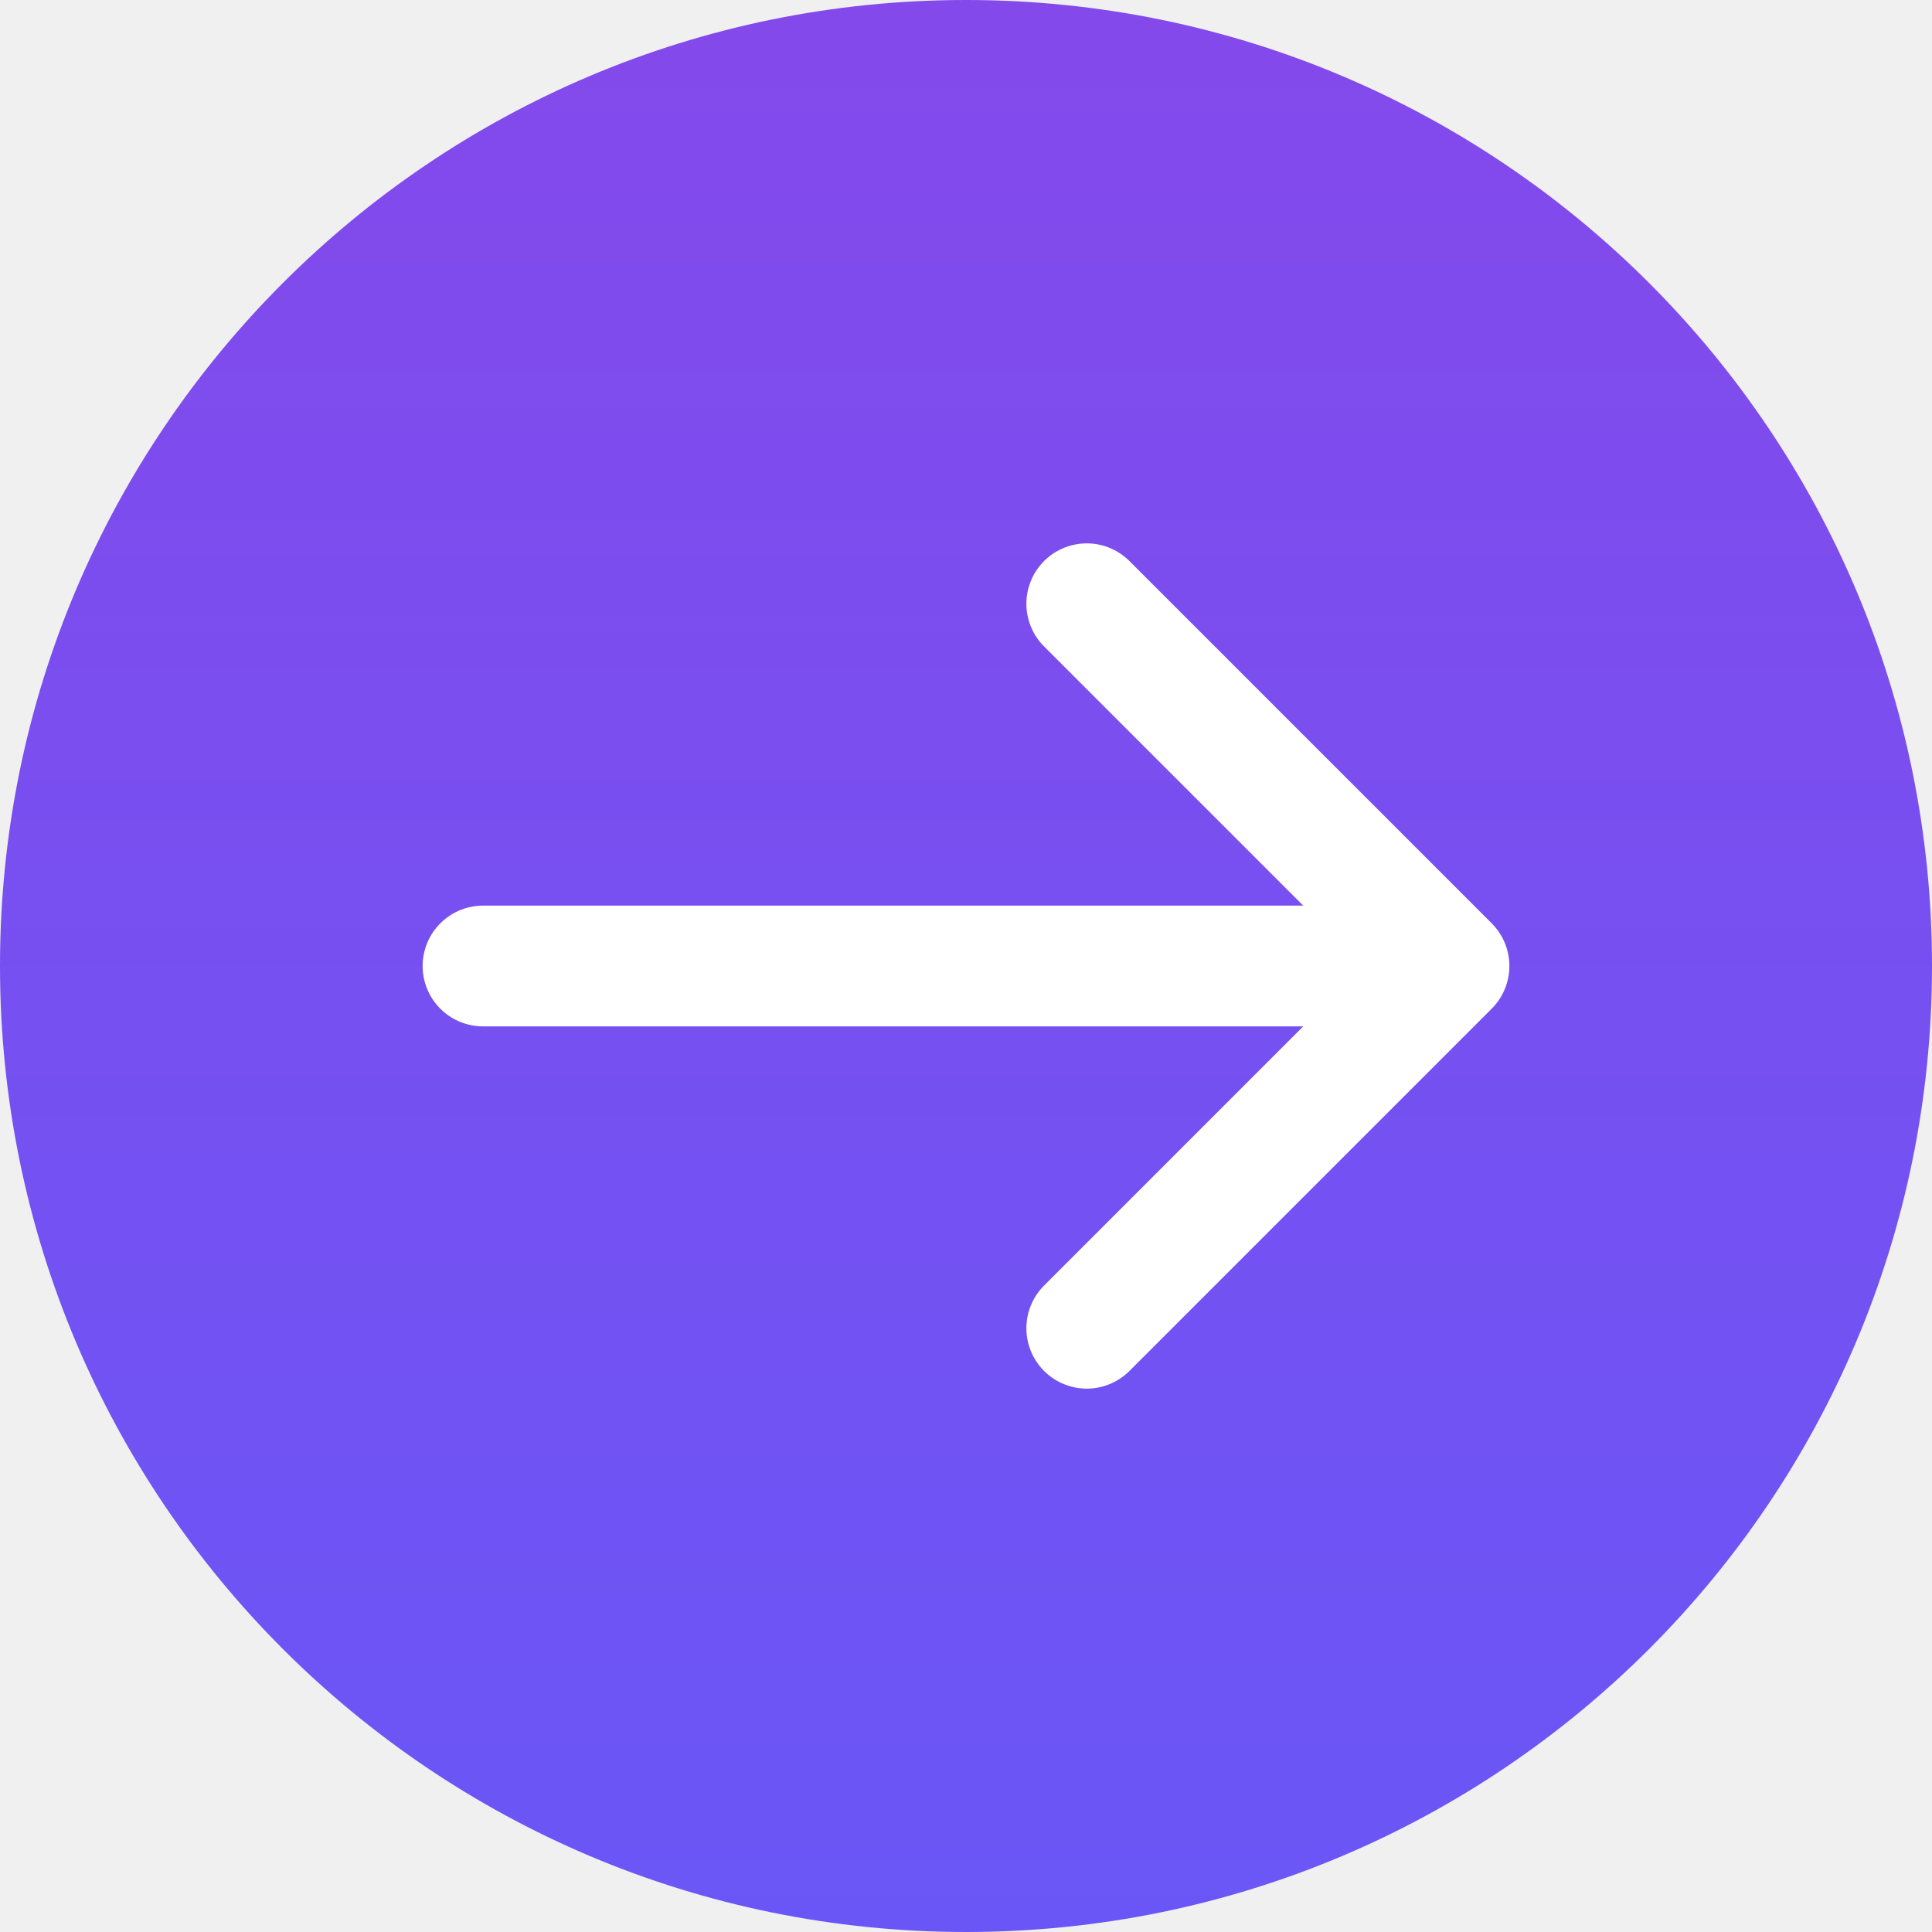
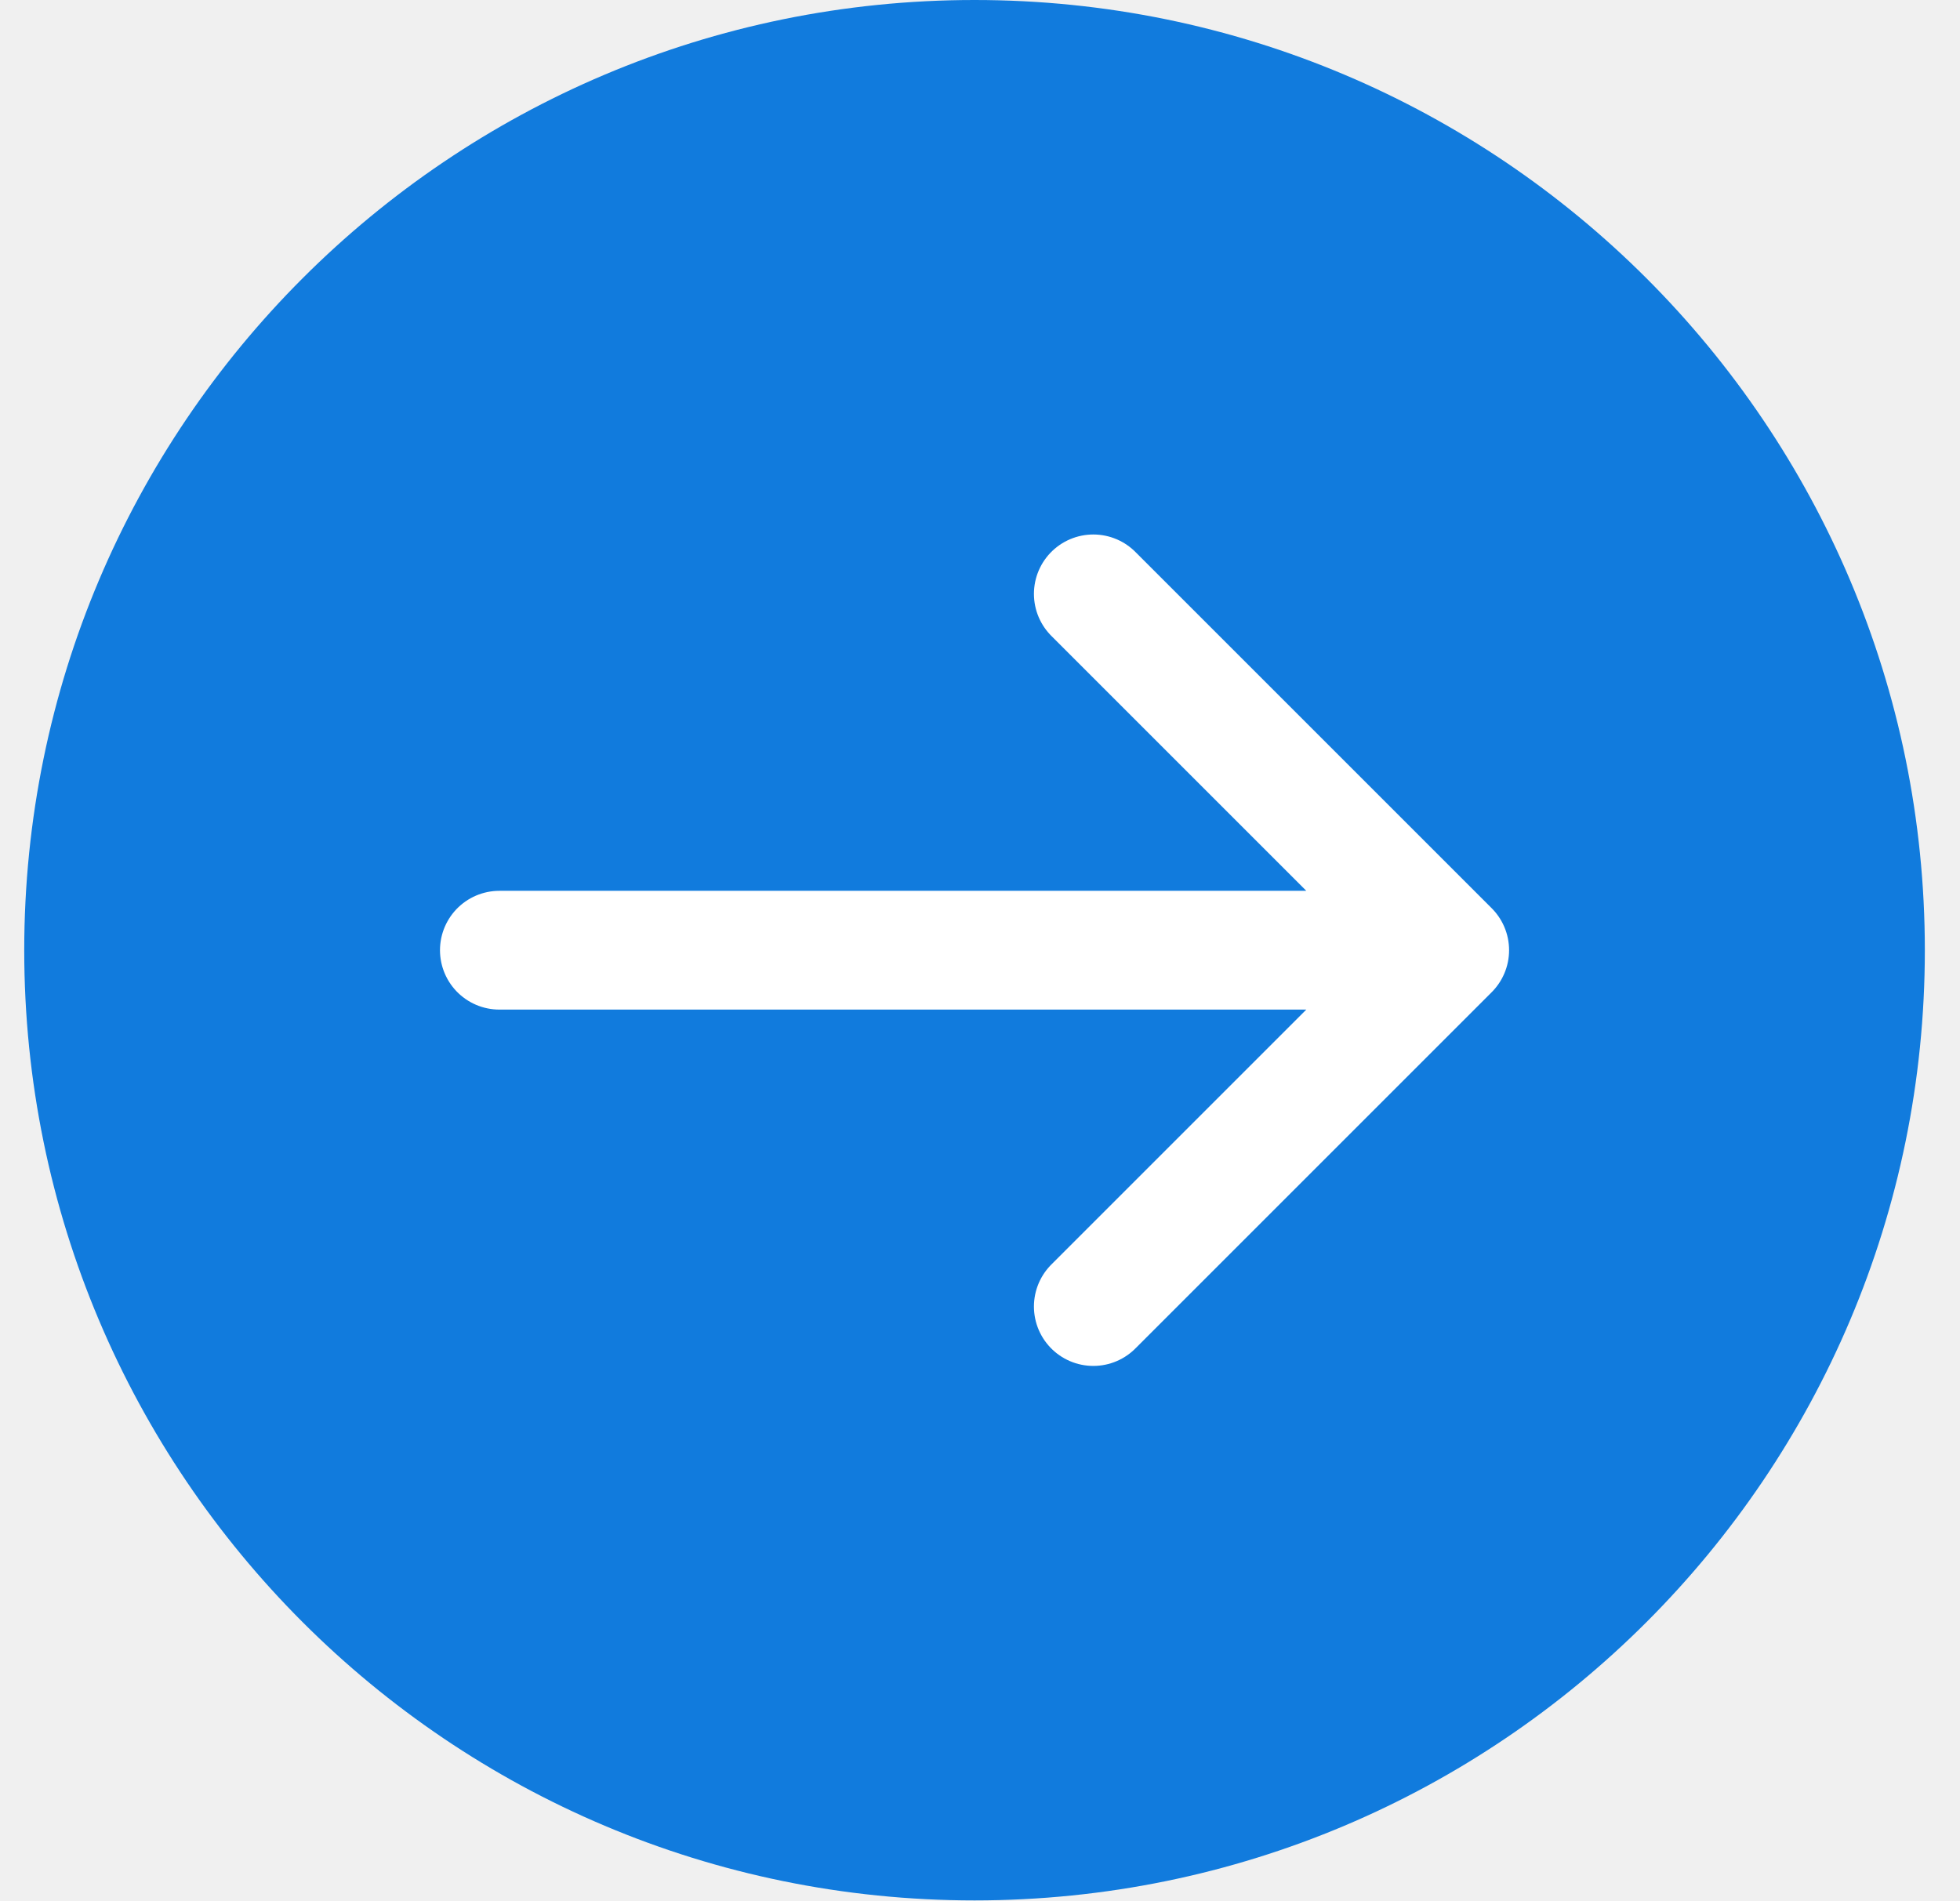
- <svg xmlns="http://www.w3.org/2000/svg" width="32" height="32" viewBox="0 0 32 32" fill="none">
-   <circle cx="16" cy="16" r="16" fill="url(#paint0_linear_3699_22490)" />
-   <path d="M8 16H24M24 16L18 10M24 16L18 22" stroke="white" stroke-width="2" stroke-linecap="round" stroke-linejoin="round" />
-   <defs>
-     <linearGradient id="paint0_linear_3699_22490" x1="16" y1="0" x2="16" y2="32" gradientUnits="userSpaceOnUse">
-       <stop stop-color="#8449EB" />
-       <stop offset="1" stop-color="#6A56F6" />
-     </linearGradient>
-   </defs>
+ <svg xmlns="http://www.w3.org/2000/svg" width="33" height="32" viewBox="0 0 33 32" fill="none">
+   <circle cx="16.408" cy="16" r="16" fill="#117BDD" />
+   <path d="M8.408 16H24.408M24.408 16L18.408 10M24.408 16L18.408 22" stroke="white" stroke-width="2" stroke-linecap="round" stroke-linejoin="round" />
</svg>
